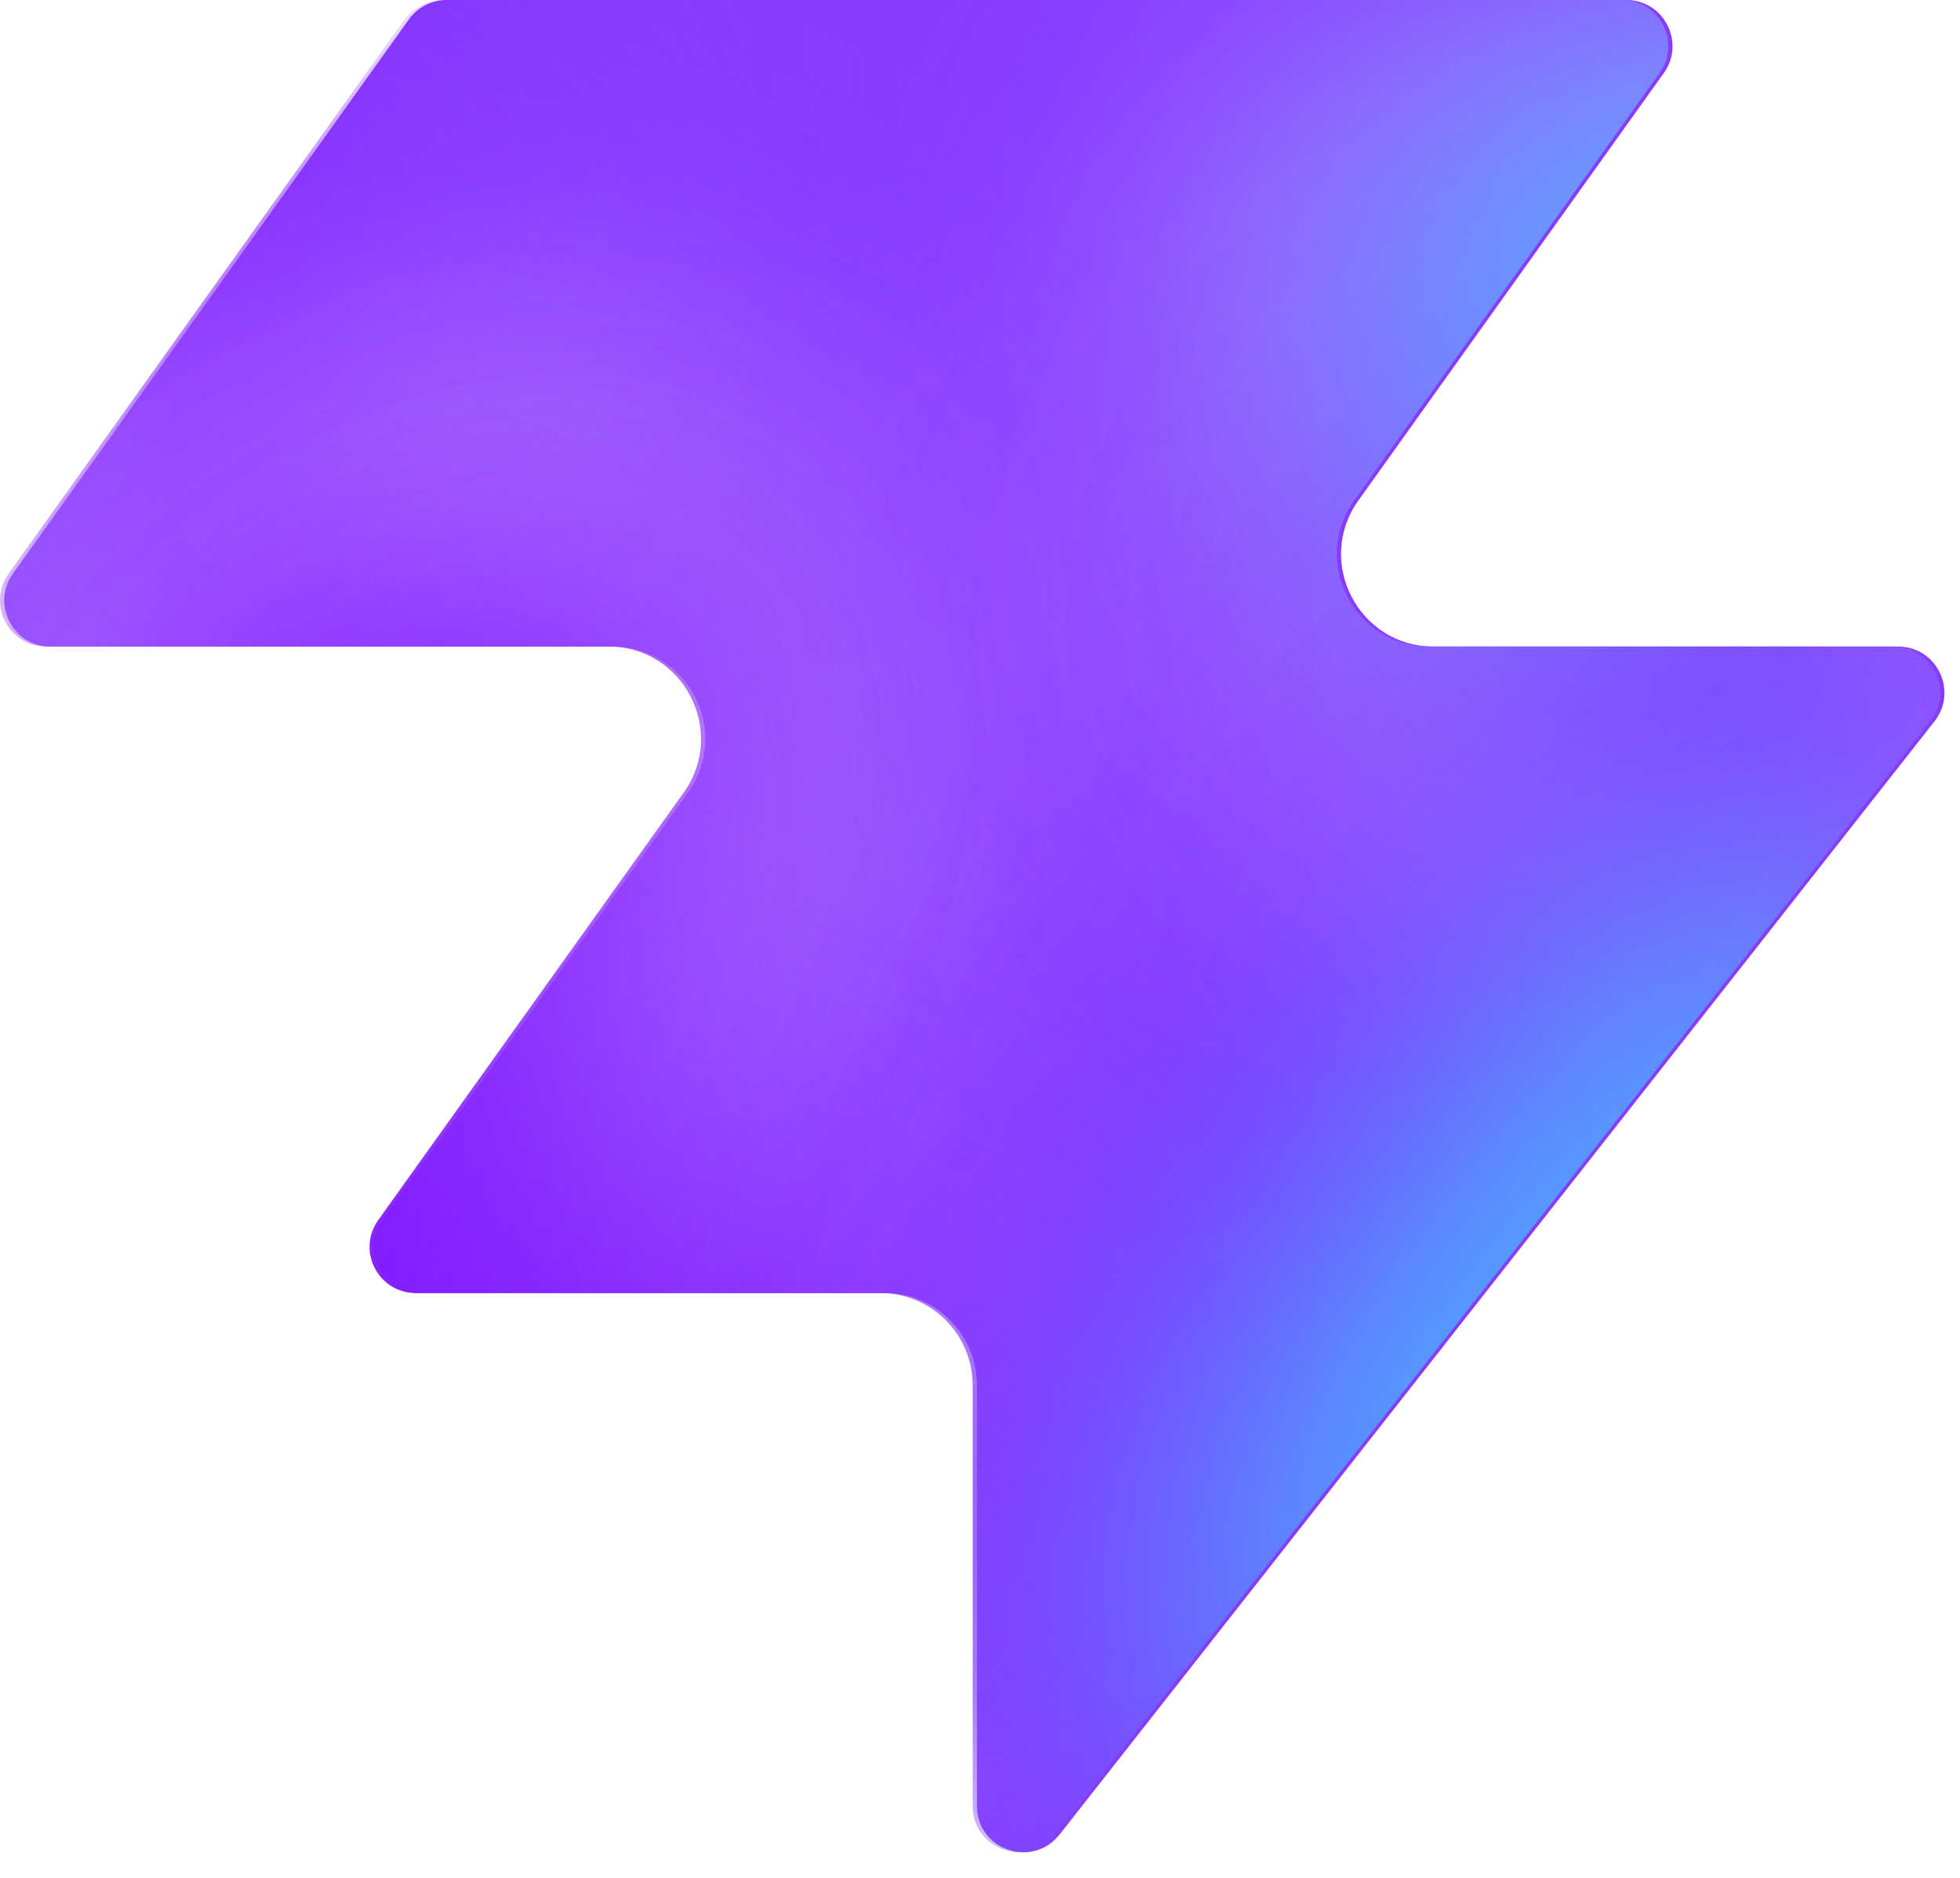
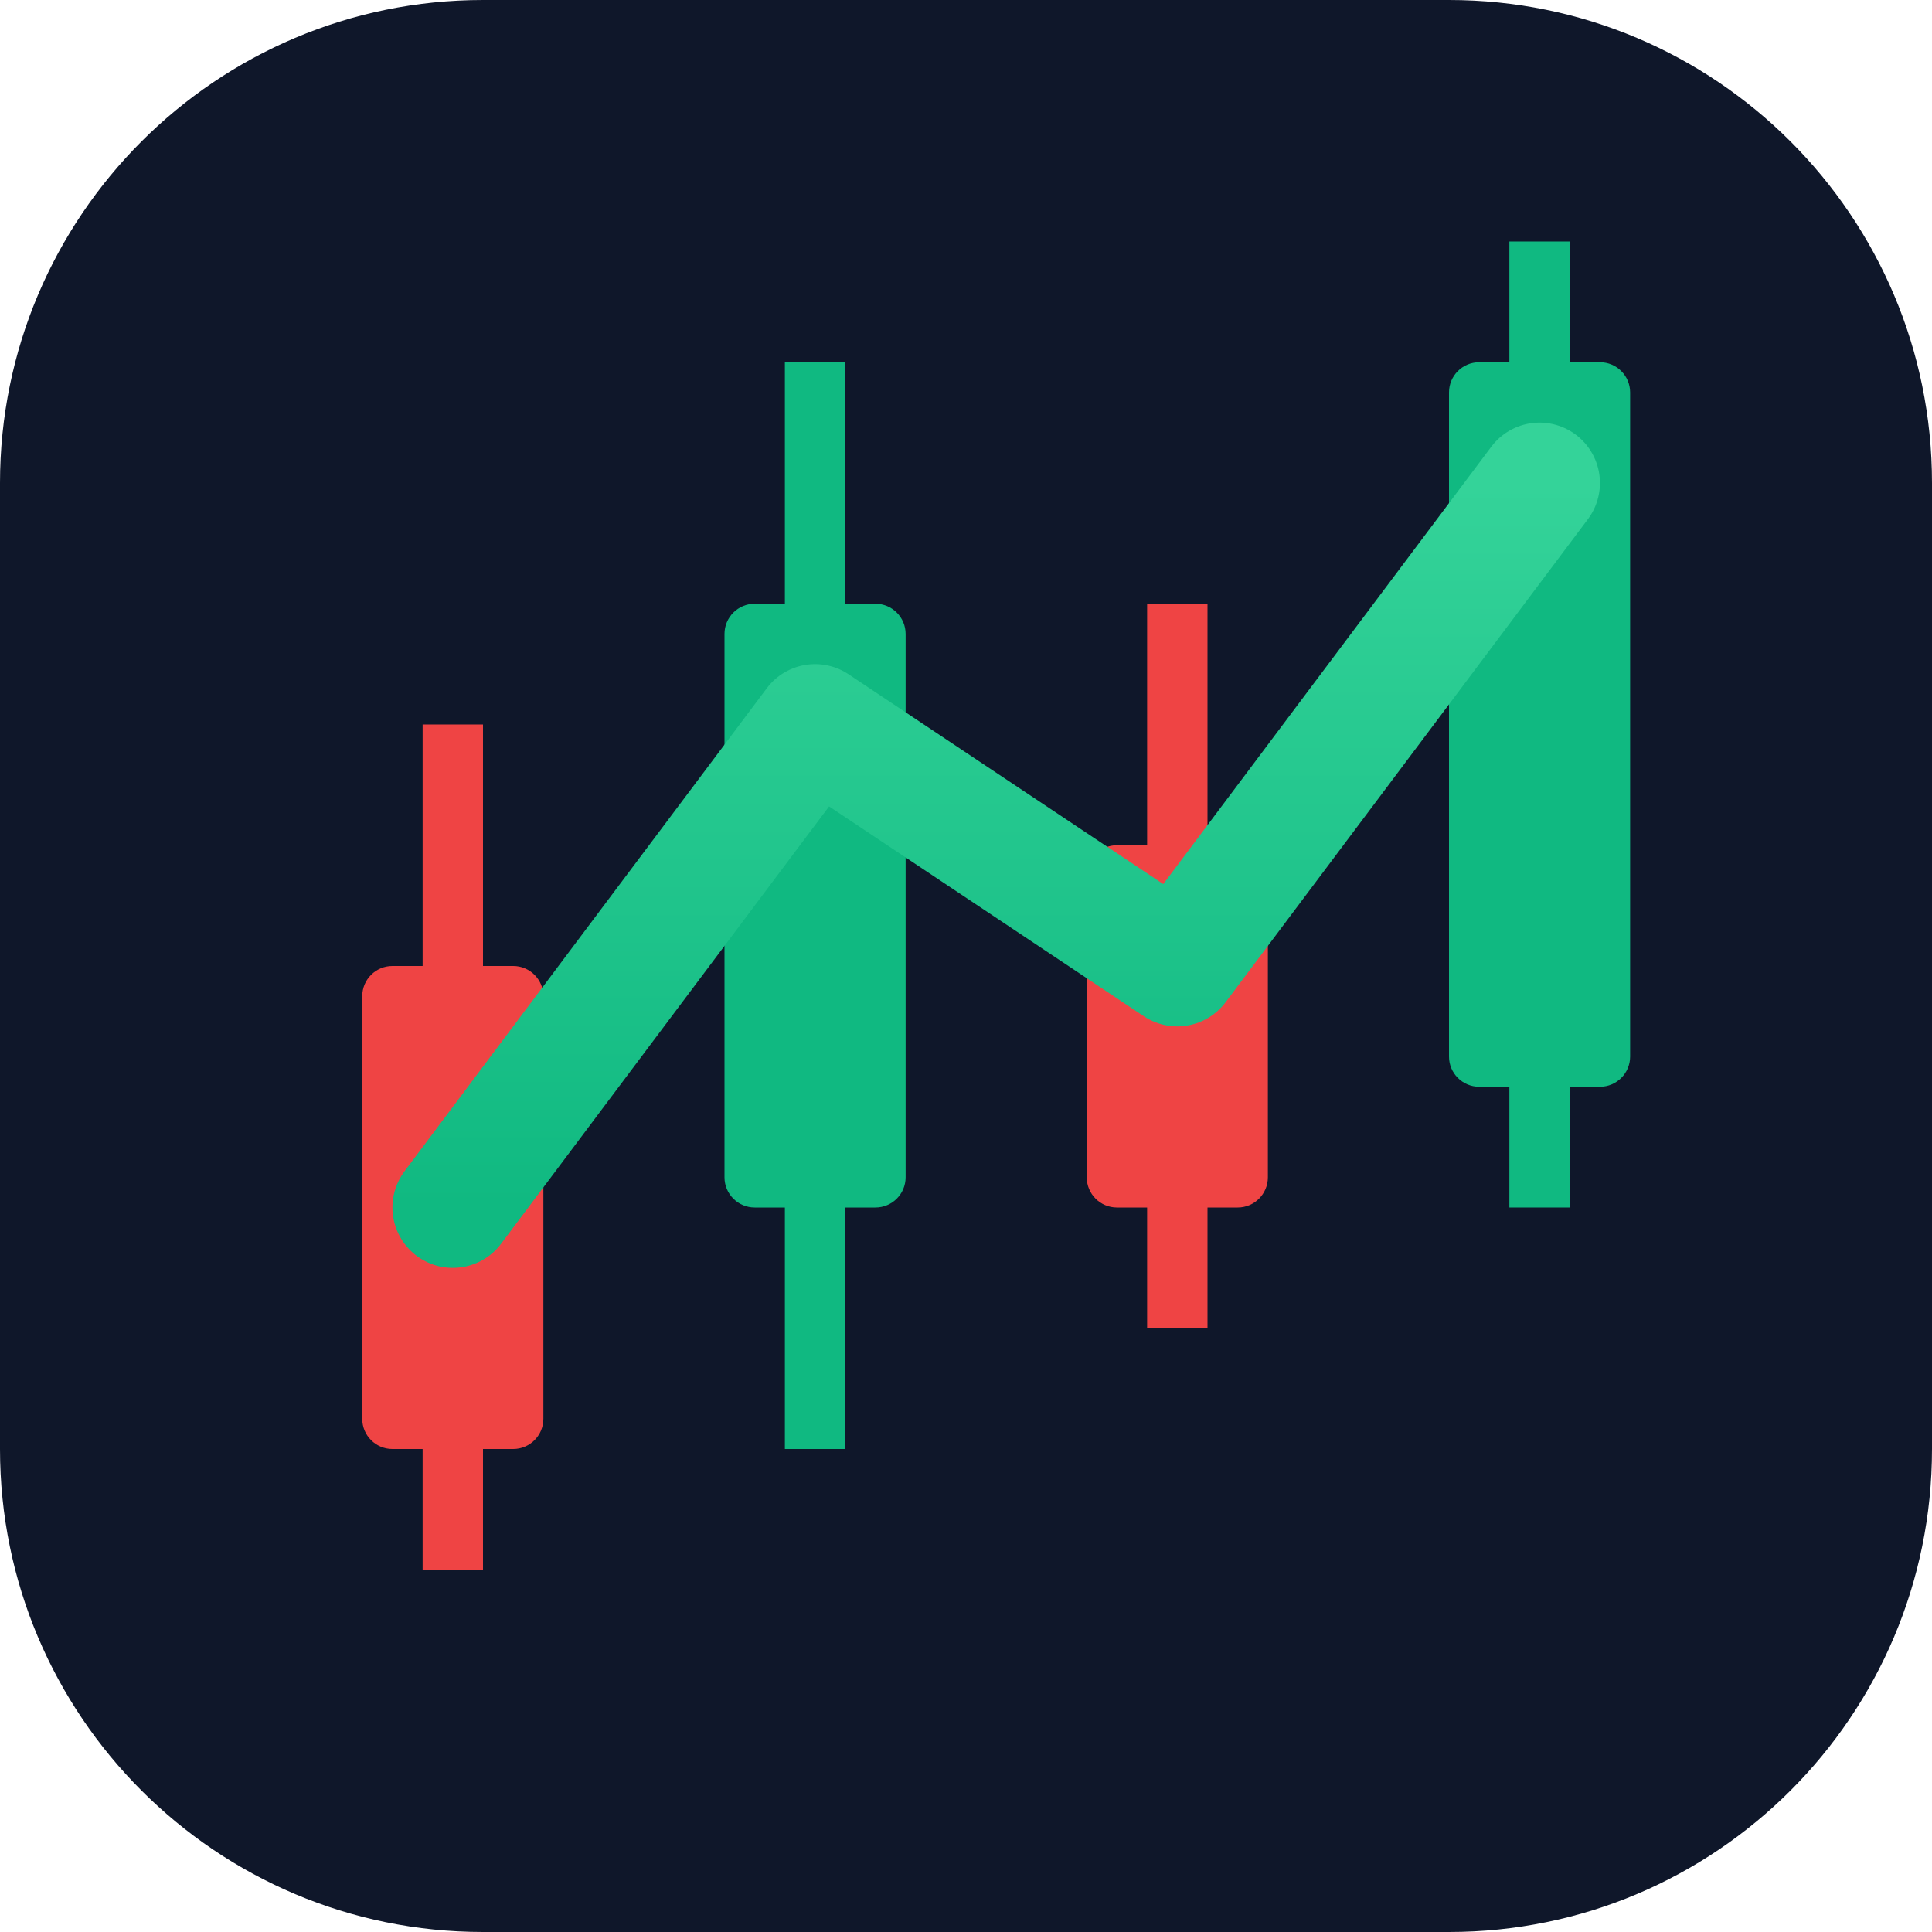
- <svg xmlns="http://www.w3.org/2000/svg" width="48" height="46" fill="none" viewBox="0 0 48 46">
-   <path fill="#863bff" d="M25.946 44.938c-.664.845-2.021.375-2.021-.698V33.937a2.26 2.26 0 0 0-2.262-2.262H10.287c-.92 0-1.456-1.04-.92-1.788l7.48-10.471c1.07-1.497 0-3.578-1.842-3.578H1.237c-.92 0-1.456-1.04-.92-1.788L10.013.474c.214-.297.556-.474.92-.474h28.894c.92 0 1.456 1.04.92 1.788l-7.48 10.471c-1.07 1.498 0 3.579 1.842 3.579h11.377c.943 0 1.473 1.088.89 1.83L25.947 44.94z" style="fill:#863bff;fill:color(display-p3 .525 .23 1);fill-opacity:1" />
-   <mask id="a" width="48" height="46" x="0" y="0" maskUnits="userSpaceOnUse" style="mask-type:alpha">
-     <path fill="#000" d="M25.842 44.938c-.664.844-2.021.375-2.021-.698V33.937a2.26 2.26 0 0 0-2.262-2.262H10.183c-.92 0-1.456-1.04-.92-1.788l7.48-10.471c1.07-1.498 0-3.579-1.842-3.579H1.133c-.92 0-1.456-1.04-.92-1.787L9.91.473c.214-.297.556-.474.92-.474h28.894c.92 0 1.456 1.04.92 1.788l-7.48 10.471c-1.07 1.498 0 3.578 1.842 3.578h11.377c.943 0 1.473 1.088.89 1.832L25.843 44.94z" style="fill:#000;fill-opacity:1" />
-   </mask>
-   <g mask="url(#a)">
-     <g filter="url(#b)">
-       <ellipse cx="5.508" cy="14.704" fill="#ede6ff" rx="5.508" ry="14.704" style="fill:#ede6ff;fill:color(display-p3 .927 .903 1);fill-opacity:1" transform="matrix(.00324 1 1 -.00324 -4.47 31.516)" />
-     </g>
-     <g filter="url(#c)">
-       <ellipse cx="10.399" cy="29.851" fill="#ede6ff" rx="10.399" ry="29.851" style="fill:#ede6ff;fill:color(display-p3 .927 .903 1);fill-opacity:1" transform="matrix(.00324 1 1 -.00324 -39.328 7.883)" />
-     </g>
-     <g filter="url(#d)">
-       <ellipse cx="5.508" cy="30.487" fill="#7e14ff" rx="5.508" ry="30.487" style="fill:#7e14ff;fill:color(display-p3 .492 .077 1);fill-opacity:1" transform="rotate(89.814 -25.913 -14.639)scale(1 -1)" />
-     </g>
-     <g filter="url(#e)">
-       <ellipse cx="5.508" cy="30.599" fill="#7e14ff" rx="5.508" ry="30.599" style="fill:#7e14ff;fill:color(display-p3 .492 .077 1);fill-opacity:1" transform="rotate(89.814 -32.644 -3.334)scale(1 -1)" />
-     </g>
-     <g filter="url(#f)">
-       <ellipse cx="5.508" cy="30.599" fill="#7e14ff" rx="5.508" ry="30.599" style="fill:#7e14ff;fill:color(display-p3 .492 .077 1);fill-opacity:1" transform="matrix(.00324 1 1 -.00324 -34.34 30.47)" />
-     </g>
-     <g filter="url(#g)">
-       <ellipse cx="14.072" cy="22.078" fill="#ede6ff" rx="14.072" ry="22.078" style="fill:#ede6ff;fill:color(display-p3 .927 .903 1);fill-opacity:1" transform="rotate(93.35 24.506 48.493)scale(-1 1)" />
-     </g>
-     <g filter="url(#h)">
-       <ellipse cx="3.47" cy="21.501" fill="#7e14ff" rx="3.47" ry="21.501" style="fill:#7e14ff;fill:color(display-p3 .492 .077 1);fill-opacity:1" transform="rotate(89.009 28.708 47.59)scale(-1 1)" />
-     </g>
-     <g filter="url(#i)">
-       <ellipse cx="3.47" cy="21.501" fill="#7e14ff" rx="3.47" ry="21.501" style="fill:#7e14ff;fill:color(display-p3 .492 .077 1);fill-opacity:1" transform="rotate(89.009 28.708 47.59)scale(-1 1)" />
-     </g>
-     <g filter="url(#j)">
-       <ellipse cx=".387" cy="8.972" fill="#7e14ff" rx="4.407" ry="29.108" style="fill:#7e14ff;fill:color(display-p3 .492 .077 1);fill-opacity:1" transform="rotate(39.51 .387 8.972)" />
-     </g>
-     <g filter="url(#k)">
-       <ellipse cx="47.523" cy="-6.092" fill="#7e14ff" rx="4.407" ry="29.108" style="fill:#7e14ff;fill:color(display-p3 .492 .077 1);fill-opacity:1" transform="rotate(37.892 47.523 -6.092)" />
-     </g>
-     <g filter="url(#l)">
-       <ellipse cx="41.412" cy="6.333" fill="#47bfff" rx="5.971" ry="9.665" style="fill:#47bfff;fill:color(display-p3 .28 .748 1);fill-opacity:1" transform="rotate(37.892 41.412 6.333)" />
-     </g>
-     <g filter="url(#m)">
-       <ellipse cx="-1.879" cy="38.332" fill="#7e14ff" rx="4.407" ry="29.108" style="fill:#7e14ff;fill:color(display-p3 .492 .077 1);fill-opacity:1" transform="rotate(37.892 -1.88 38.332)" />
-     </g>
-     <g filter="url(#n)">
-       <ellipse cx="-1.879" cy="38.332" fill="#7e14ff" rx="4.407" ry="29.108" style="fill:#7e14ff;fill:color(display-p3 .492 .077 1);fill-opacity:1" transform="rotate(37.892 -1.88 38.332)" />
-     </g>
-     <g filter="url(#o)">
-       <ellipse cx="35.651" cy="29.907" fill="#7e14ff" rx="4.407" ry="29.108" style="fill:#7e14ff;fill:color(display-p3 .492 .077 1);fill-opacity:1" transform="rotate(37.892 35.651 29.907)" />
-     </g>
-     <g filter="url(#p)">
-       <ellipse cx="38.418" cy="32.4" fill="#47bfff" rx="5.971" ry="15.297" style="fill:#47bfff;fill:color(display-p3 .28 .748 1);fill-opacity:1" transform="rotate(37.892 38.418 32.4)" />
-     </g>
-   </g>
+ <svg xmlns="http://www.w3.org/2000/svg" viewBox="0 0 32 32">
  <defs>
-     <filter id="b" width="60.045" height="41.654" x="-19.77" y="16.149" color-interpolation-filters="sRGB" filterUnits="userSpaceOnUse">
-       <feFlood flood-opacity="0" result="BackgroundImageFix" />
-       <feBlend in="SourceGraphic" in2="BackgroundImageFix" result="shape" />
-       <feGaussianBlur result="effect1_foregroundBlur_2002_17158" stdDeviation="7.659" />
-     </filter>
-     <filter id="c" width="90.34" height="51.437" x="-54.613" y="-7.533" color-interpolation-filters="sRGB" filterUnits="userSpaceOnUse">
-       <feFlood flood-opacity="0" result="BackgroundImageFix" />
-       <feBlend in="SourceGraphic" in2="BackgroundImageFix" result="shape" />
-       <feGaussianBlur result="effect1_foregroundBlur_2002_17158" stdDeviation="7.659" />
-     </filter>
-     <filter id="d" width="79.355" height="29.4" x="-49.64" y="2.03" color-interpolation-filters="sRGB" filterUnits="userSpaceOnUse">
-       <feFlood flood-opacity="0" result="BackgroundImageFix" />
-       <feBlend in="SourceGraphic" in2="BackgroundImageFix" result="shape" />
-       <feGaussianBlur result="effect1_foregroundBlur_2002_17158" stdDeviation="4.596" />
-     </filter>
-     <filter id="e" width="79.579" height="29.4" x="-45.045" y="20.029" color-interpolation-filters="sRGB" filterUnits="userSpaceOnUse">
-       <feFlood flood-opacity="0" result="BackgroundImageFix" />
-       <feBlend in="SourceGraphic" in2="BackgroundImageFix" result="shape" />
-       <feGaussianBlur result="effect1_foregroundBlur_2002_17158" stdDeviation="4.596" />
-     </filter>
-     <filter id="f" width="79.579" height="29.4" x="-43.513" y="21.178" color-interpolation-filters="sRGB" filterUnits="userSpaceOnUse">
-       <feFlood flood-opacity="0" result="BackgroundImageFix" />
-       <feBlend in="SourceGraphic" in2="BackgroundImageFix" result="shape" />
-       <feGaussianBlur result="effect1_foregroundBlur_2002_17158" stdDeviation="4.596" />
-     </filter>
-     <filter id="g" width="74.749" height="58.852" x="15.756" y="-17.901" color-interpolation-filters="sRGB" filterUnits="userSpaceOnUse">
-       <feFlood flood-opacity="0" result="BackgroundImageFix" />
-       <feBlend in="SourceGraphic" in2="BackgroundImageFix" result="shape" />
-       <feGaussianBlur result="effect1_foregroundBlur_2002_17158" stdDeviation="7.659" />
-     </filter>
-     <filter id="h" width="61.377" height="25.362" x="23.548" y="2.284" color-interpolation-filters="sRGB" filterUnits="userSpaceOnUse">
-       <feFlood flood-opacity="0" result="BackgroundImageFix" />
-       <feBlend in="SourceGraphic" in2="BackgroundImageFix" result="shape" />
-       <feGaussianBlur result="effect1_foregroundBlur_2002_17158" stdDeviation="4.596" />
-     </filter>
-     <filter id="i" width="61.377" height="25.362" x="23.548" y="2.284" color-interpolation-filters="sRGB" filterUnits="userSpaceOnUse">
-       <feFlood flood-opacity="0" result="BackgroundImageFix" />
-       <feBlend in="SourceGraphic" in2="BackgroundImageFix" result="shape" />
-       <feGaussianBlur result="effect1_foregroundBlur_2002_17158" stdDeviation="4.596" />
-     </filter>
-     <filter id="j" width="56.045" height="63.649" x="-27.636" y="-22.853" color-interpolation-filters="sRGB" filterUnits="userSpaceOnUse">
-       <feFlood flood-opacity="0" result="BackgroundImageFix" />
-       <feBlend in="SourceGraphic" in2="BackgroundImageFix" result="shape" />
-       <feGaussianBlur result="effect1_foregroundBlur_2002_17158" stdDeviation="4.596" />
-     </filter>
-     <filter id="k" width="54.814" height="64.646" x="20.116" y="-38.415" color-interpolation-filters="sRGB" filterUnits="userSpaceOnUse">
-       <feFlood flood-opacity="0" result="BackgroundImageFix" />
-       <feBlend in="SourceGraphic" in2="BackgroundImageFix" result="shape" />
-       <feGaussianBlur result="effect1_foregroundBlur_2002_17158" stdDeviation="4.596" />
-     </filter>
-     <filter id="l" width="33.541" height="35.313" x="24.641" y="-11.323" color-interpolation-filters="sRGB" filterUnits="userSpaceOnUse">
-       <feFlood flood-opacity="0" result="BackgroundImageFix" />
-       <feBlend in="SourceGraphic" in2="BackgroundImageFix" result="shape" />
-       <feGaussianBlur result="effect1_foregroundBlur_2002_17158" stdDeviation="4.596" />
-     </filter>
-     <filter id="m" width="54.814" height="64.646" x="-29.286" y="6.009" color-interpolation-filters="sRGB" filterUnits="userSpaceOnUse">
-       <feFlood flood-opacity="0" result="BackgroundImageFix" />
-       <feBlend in="SourceGraphic" in2="BackgroundImageFix" result="shape" />
-       <feGaussianBlur result="effect1_foregroundBlur_2002_17158" stdDeviation="4.596" />
-     </filter>
-     <filter id="n" width="54.814" height="64.646" x="-29.286" y="6.009" color-interpolation-filters="sRGB" filterUnits="userSpaceOnUse">
-       <feFlood flood-opacity="0" result="BackgroundImageFix" />
-       <feBlend in="SourceGraphic" in2="BackgroundImageFix" result="shape" />
-       <feGaussianBlur result="effect1_foregroundBlur_2002_17158" stdDeviation="4.596" />
-     </filter>
-     <filter id="o" width="54.814" height="64.646" x="8.244" y="-2.416" color-interpolation-filters="sRGB" filterUnits="userSpaceOnUse">
-       <feFlood flood-opacity="0" result="BackgroundImageFix" />
-       <feBlend in="SourceGraphic" in2="BackgroundImageFix" result="shape" />
-       <feGaussianBlur result="effect1_foregroundBlur_2002_17158" stdDeviation="4.596" />
-     </filter>
-     <filter id="p" width="39.409" height="43.623" x="18.713" y="10.588" color-interpolation-filters="sRGB" filterUnits="userSpaceOnUse">
-       <feFlood flood-opacity="0" result="BackgroundImageFix" />
-       <feBlend in="SourceGraphic" in2="BackgroundImageFix" result="shape" />
-       <feGaussianBlur result="effect1_foregroundBlur_2002_17158" stdDeviation="4.596" />
-     </filter>
+     <linearGradient id="qt-grad" x1="0%" y1="100%" x2="0%" y2="0%">
+       <stop offset="0%" style="stop-color:#10B981" />
+       <stop offset="100%" style="stop-color:#34D399" />
+     </linearGradient>
  </defs>
+   <rect width="32" height="32" rx="8" fill="#0F172A" />
+   <rect x="6" y="16" width="3" height="8" rx="0.5" fill="#EF4444" />
+   <line x1="7.5" y1="12" x2="7.5" y2="26" stroke="#EF4444" stroke-width="1" />
+   <rect x="12" y="10" width="3" height="10" rx="0.5" fill="#10B981" />
+   <line x1="13.5" y1="6" x2="13.5" y2="24" stroke="#10B981" stroke-width="1" />
+   <rect x="18" y="14" width="3" height="6" rx="0.5" fill="#EF4444" />
+   <line x1="19.5" y1="10" x2="19.5" y2="22" stroke="#EF4444" stroke-width="1" />
+   <rect x="24" y="6" width="3" height="12" rx="0.5" fill="#10B981" />
+   <line x1="25.5" y1="4" x2="25.5" y2="20" stroke="#10B981" stroke-width="1" />
+   <path d="M 7.5,20 L 13.5,12 L 19.5,16 L 25.5,8" fill="none" stroke="url(#qt-grad)" stroke-width="2" stroke-linecap="round" stroke-linejoin="round" />
</svg>
